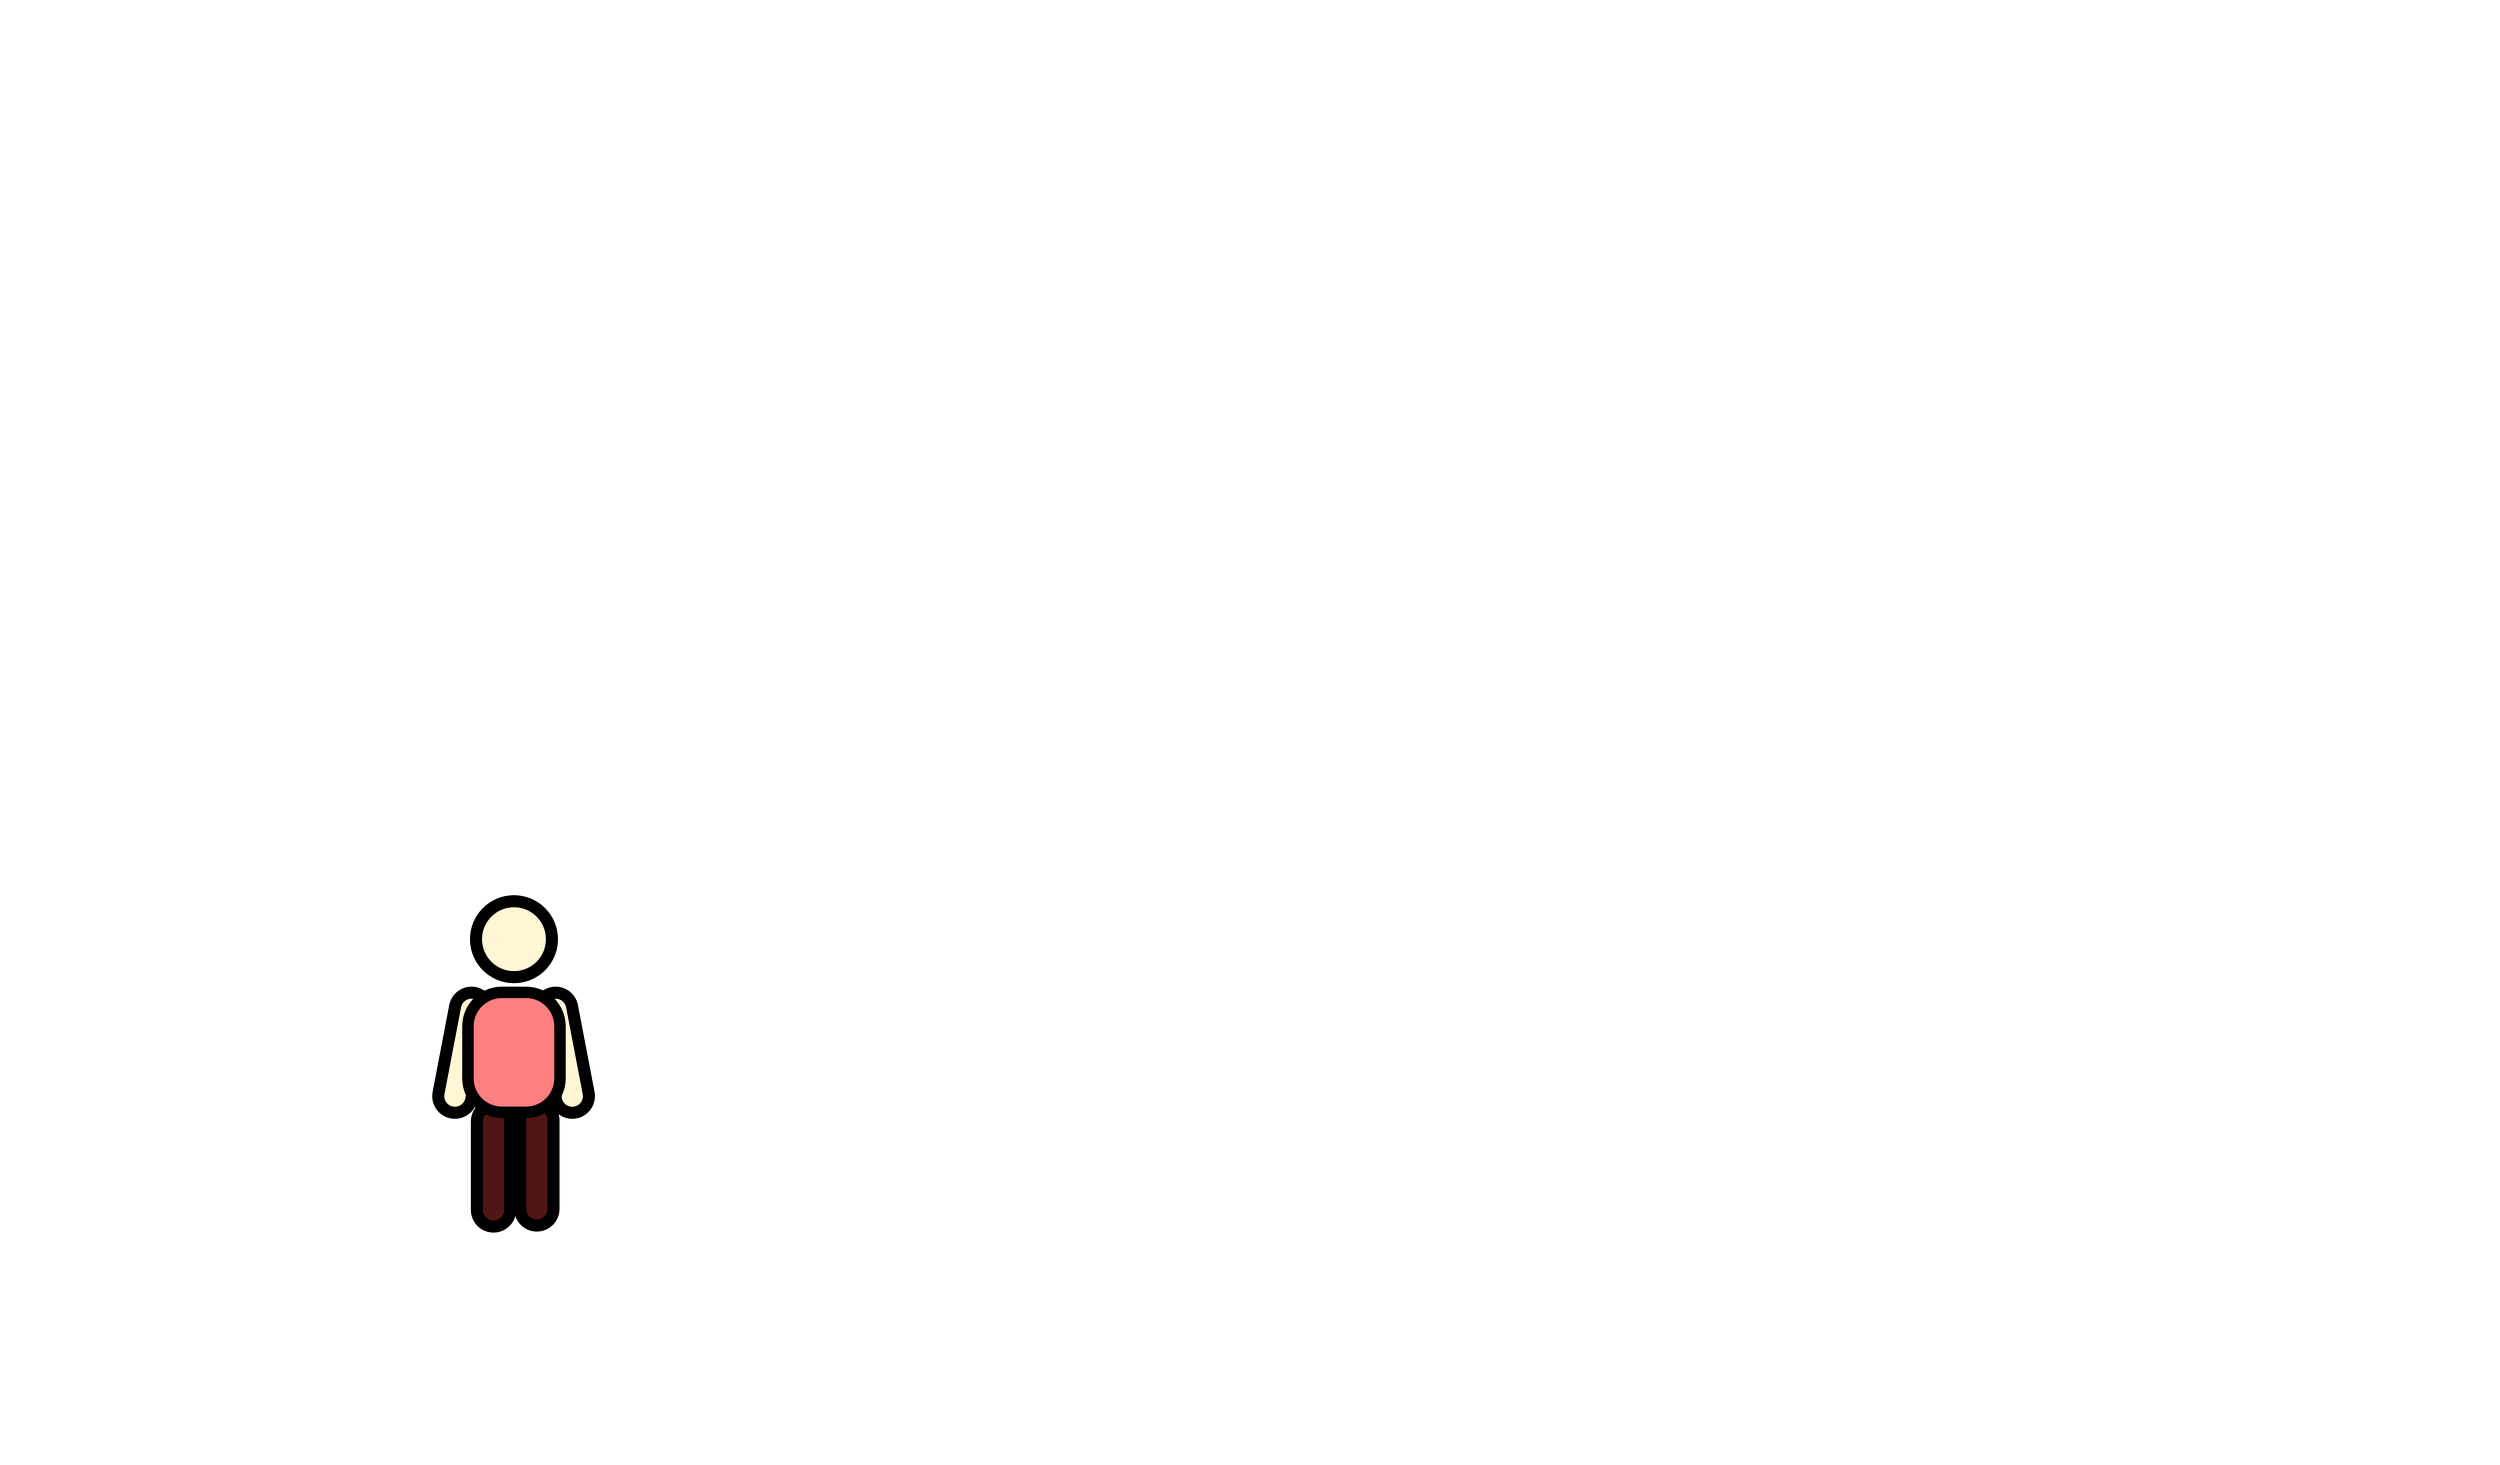
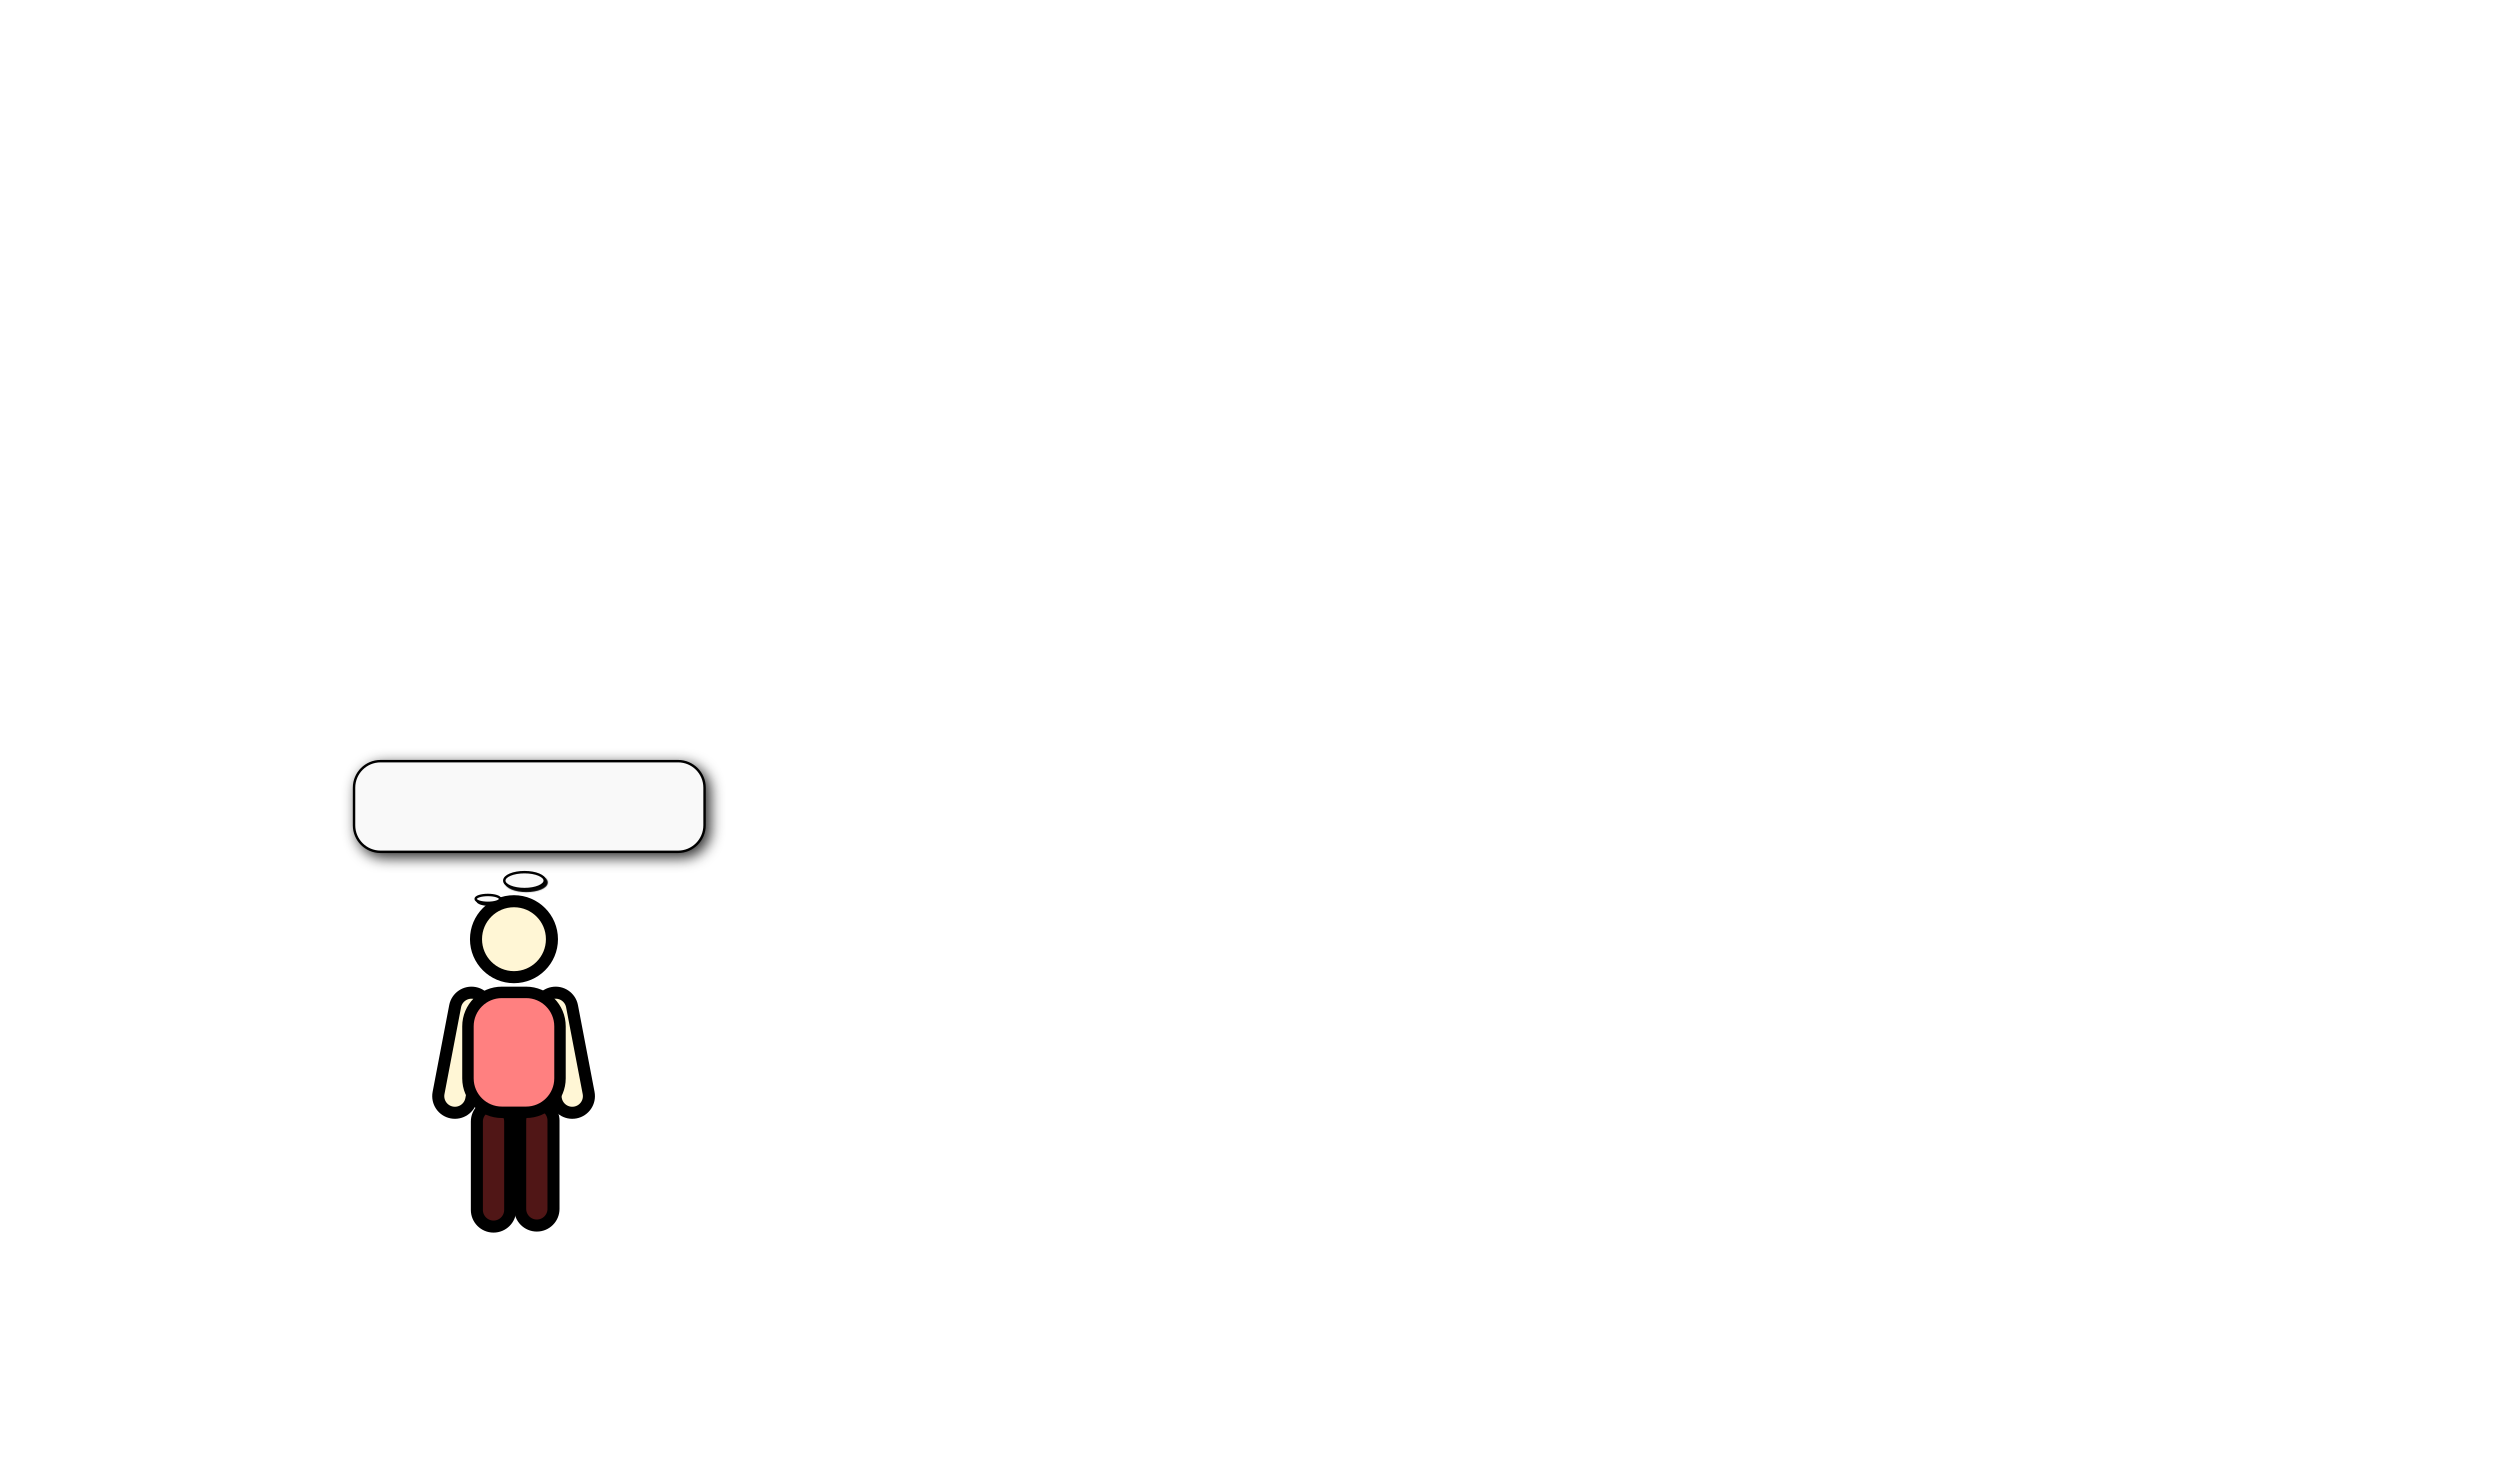
<svg xmlns="http://www.w3.org/2000/svg" id="svg8" version="1.1" viewBox="0 0 270.933 158.75" height="600" width="1024">
-   <defs id="defs2" />
+   <defs id="defs2">
+     <filter height="1.365" y="-0.182" width="1.094" x="-0.047" id="filter969" style="color-interpolation-filters:sRGB">
+       <feGaussianBlur id="feGaussianBlur971" stdDeviation="0.747" />
+     </filter>
+     <filter height="1.33" y="-0.165" width="1.106" x="-0.053" id="filter985" style="color-interpolation-filters:sRGB">
+       <feGaussianBlur id="feGaussianBlur987" stdDeviation="0.059" />
+     </filter>
+     <filter height="1.254" y="-0.127" width="1.106" x="-0.053" id="filter993" style="color-interpolation-filters:sRGB">
+       <feGaussianBlur id="feGaussianBlur995" stdDeviation="0.097" />
+     </filter>
+   </defs>
  <g id="layer1">
    <g transform="matrix(0.6284901,0,0,0.6284901,27.48086,34.84494)" id="g851">
      <circle style="fill:#fff6d5;stroke:#000000;stroke-width:2.078;stroke-linecap:square;stroke-dashoffset:200" id="path833" cx="44.901" cy="106.507" r="6.548" />
      <rect style="fill:#501616;stroke:#000000;stroke-width:2.078;stroke-linecap:square;stroke-dashoffset:200" id="rect837" width="5.746" height="20.981" x="45.97" y="134.904" ry="2.873" />
      <rect ry="2.873" y="135.082" x="38.503" height="20.981" width="5.746" id="rect839" style="fill:#501616;stroke:#000000;stroke-width:2.078;stroke-linecap:square;stroke-dashoffset:200" />
      <rect ry="2.873" y="123.403" x="26.014" height="20.981" width="5.746" id="rect841" style="fill:#fff6d5;stroke:#000000;stroke-width:2.078;stroke-linecap:square;stroke-dashoffset:200" transform="rotate(-10.8257)" />
      <rect transform="matrix(-0.9822031,-0.187822,-0.187822,0.9822031,0,0)" style="fill:#fff6d5;stroke:#000000;stroke-width:2.078;stroke-linecap:square;stroke-dashoffset:200" id="rect843" width="5.746" height="20.981" x="-62.059" y="106.561" ry="2.873" />
      <rect style="fill:#ff8080;stroke:#000000;stroke-width:1.975;stroke-linecap:square;stroke-dashoffset:200" id="rect835" width="15.871" height="20.682" x="36.966" y="115.677" ry="5.854" />
    </g>
+     <g transform="translate(-2.074458,2.074458)" id="g1003">
+       <ellipse ry="0.428" rx="1.326" cy="95.545" cx="55.149" id="ellipse949" style="fill:#1a1a1a;stroke:#000000;stroke-width:0.265;stroke-linecap:square;stroke-miterlimit:4;stroke-dasharray:none;stroke-dashoffset:200;filter:url(#filter985)" />
+       <ellipse style="fill:#1a1a1a;stroke:#000000;stroke-width:0.265;stroke-linecap:square;stroke-miterlimit:4;stroke-dasharray:none;stroke-dashoffset:200;filter:url(#filter993)" id="ellipse951" cx="59.117" cy="93.561" rx="2.193" ry="0.917" />
+       <rect ry="2.873" y="80.882" x="40.911" height="9.827" width="37.987" id="rect859" style="fill:#333333;stroke:#000000;stroke-width:0.265;stroke-linecap:square;stroke-miterlimit:4;stroke-dasharray:none;stroke-dashoffset:200;filter:url(#filter969)" />
+       <ellipse style="fill:#f9f9f9;stroke:#000000;stroke-width:0.265;stroke-linecap:square;stroke-miterlimit:4;stroke-dasharray:none;stroke-dashoffset:200" id="path853" cx="54.948" cy="95.344" rx="1.326" ry="0.428" />
+       <ellipse ry="0.917" rx="2.193" cy="93.36" cx="58.917" id="ellipse855" style="fill:#f9f9f9;stroke:#000000;stroke-width:0.265;stroke-linecap:square;stroke-miterlimit:4;stroke-dasharray:none;stroke-dashoffset:200" />
+       <rect style="fill:#f9f9f9;stroke:#000000;stroke-width:0.265;stroke-linecap:square;stroke-miterlimit:4;stroke-dasharray:none;stroke-dashoffset:200" id="rect857" width="37.987" height="9.827" x="40.443" y="80.414" ry="2.873" />
+     </g>
  </g>
</svg>
